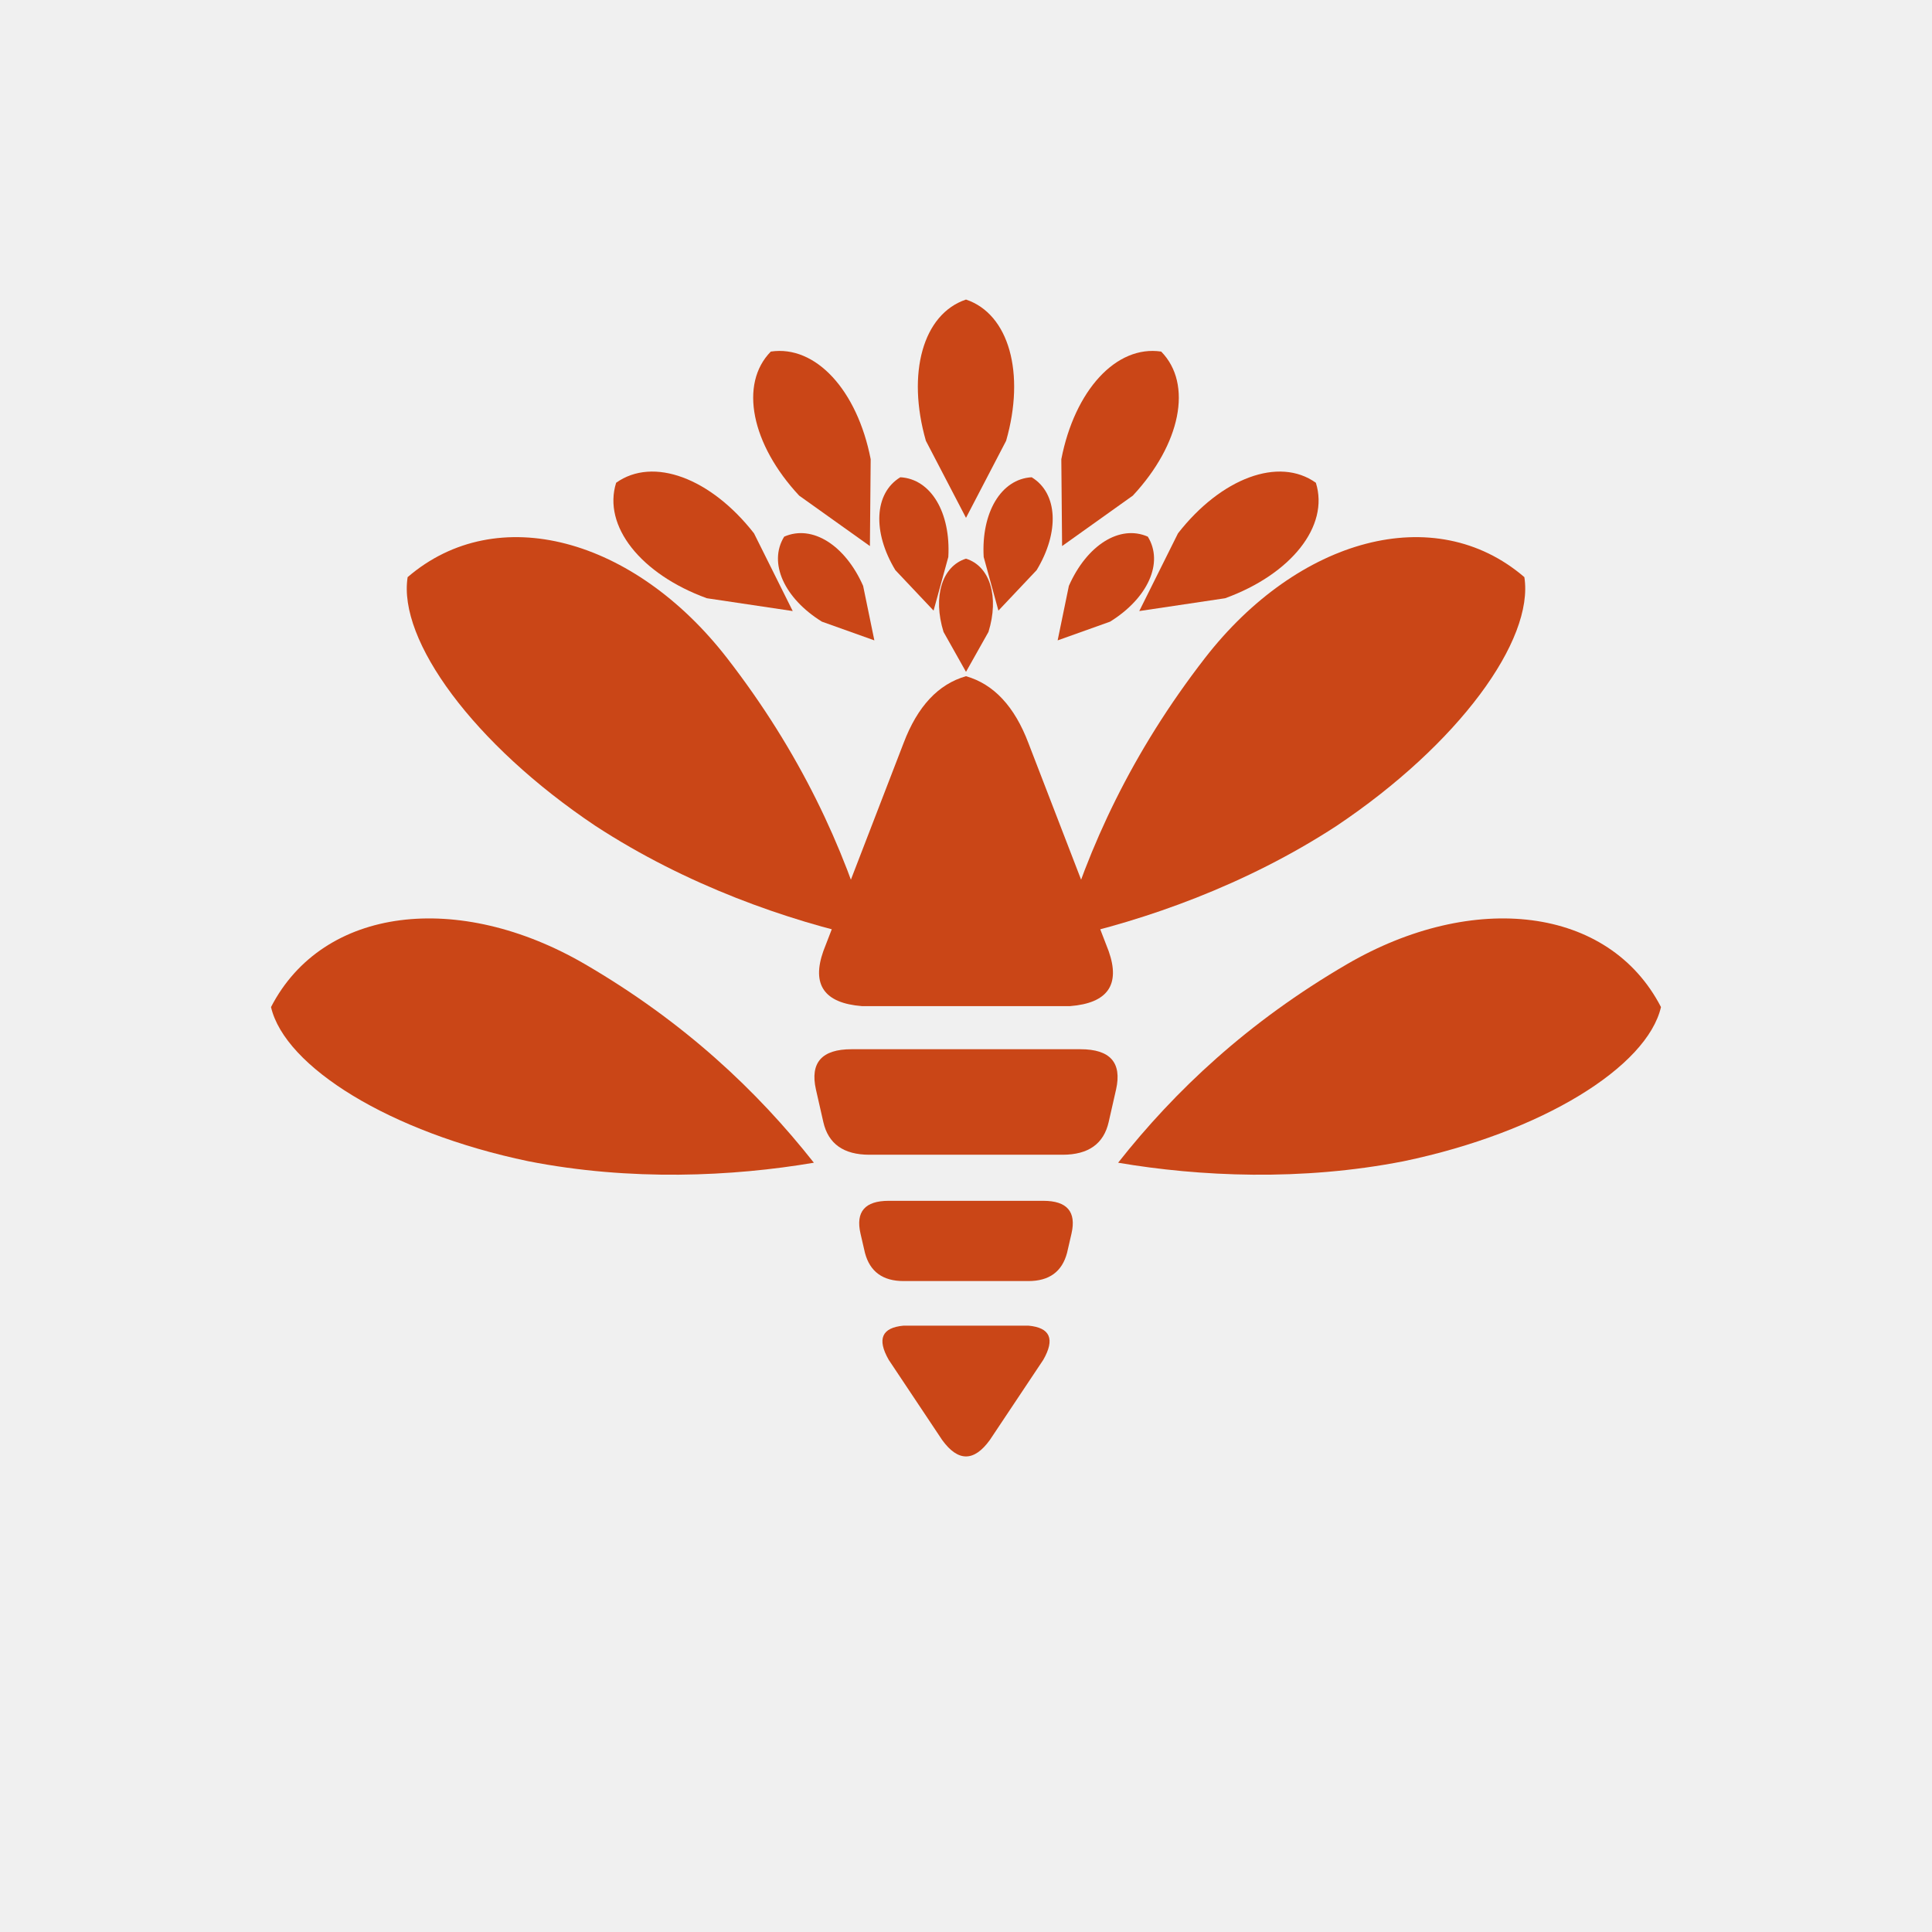
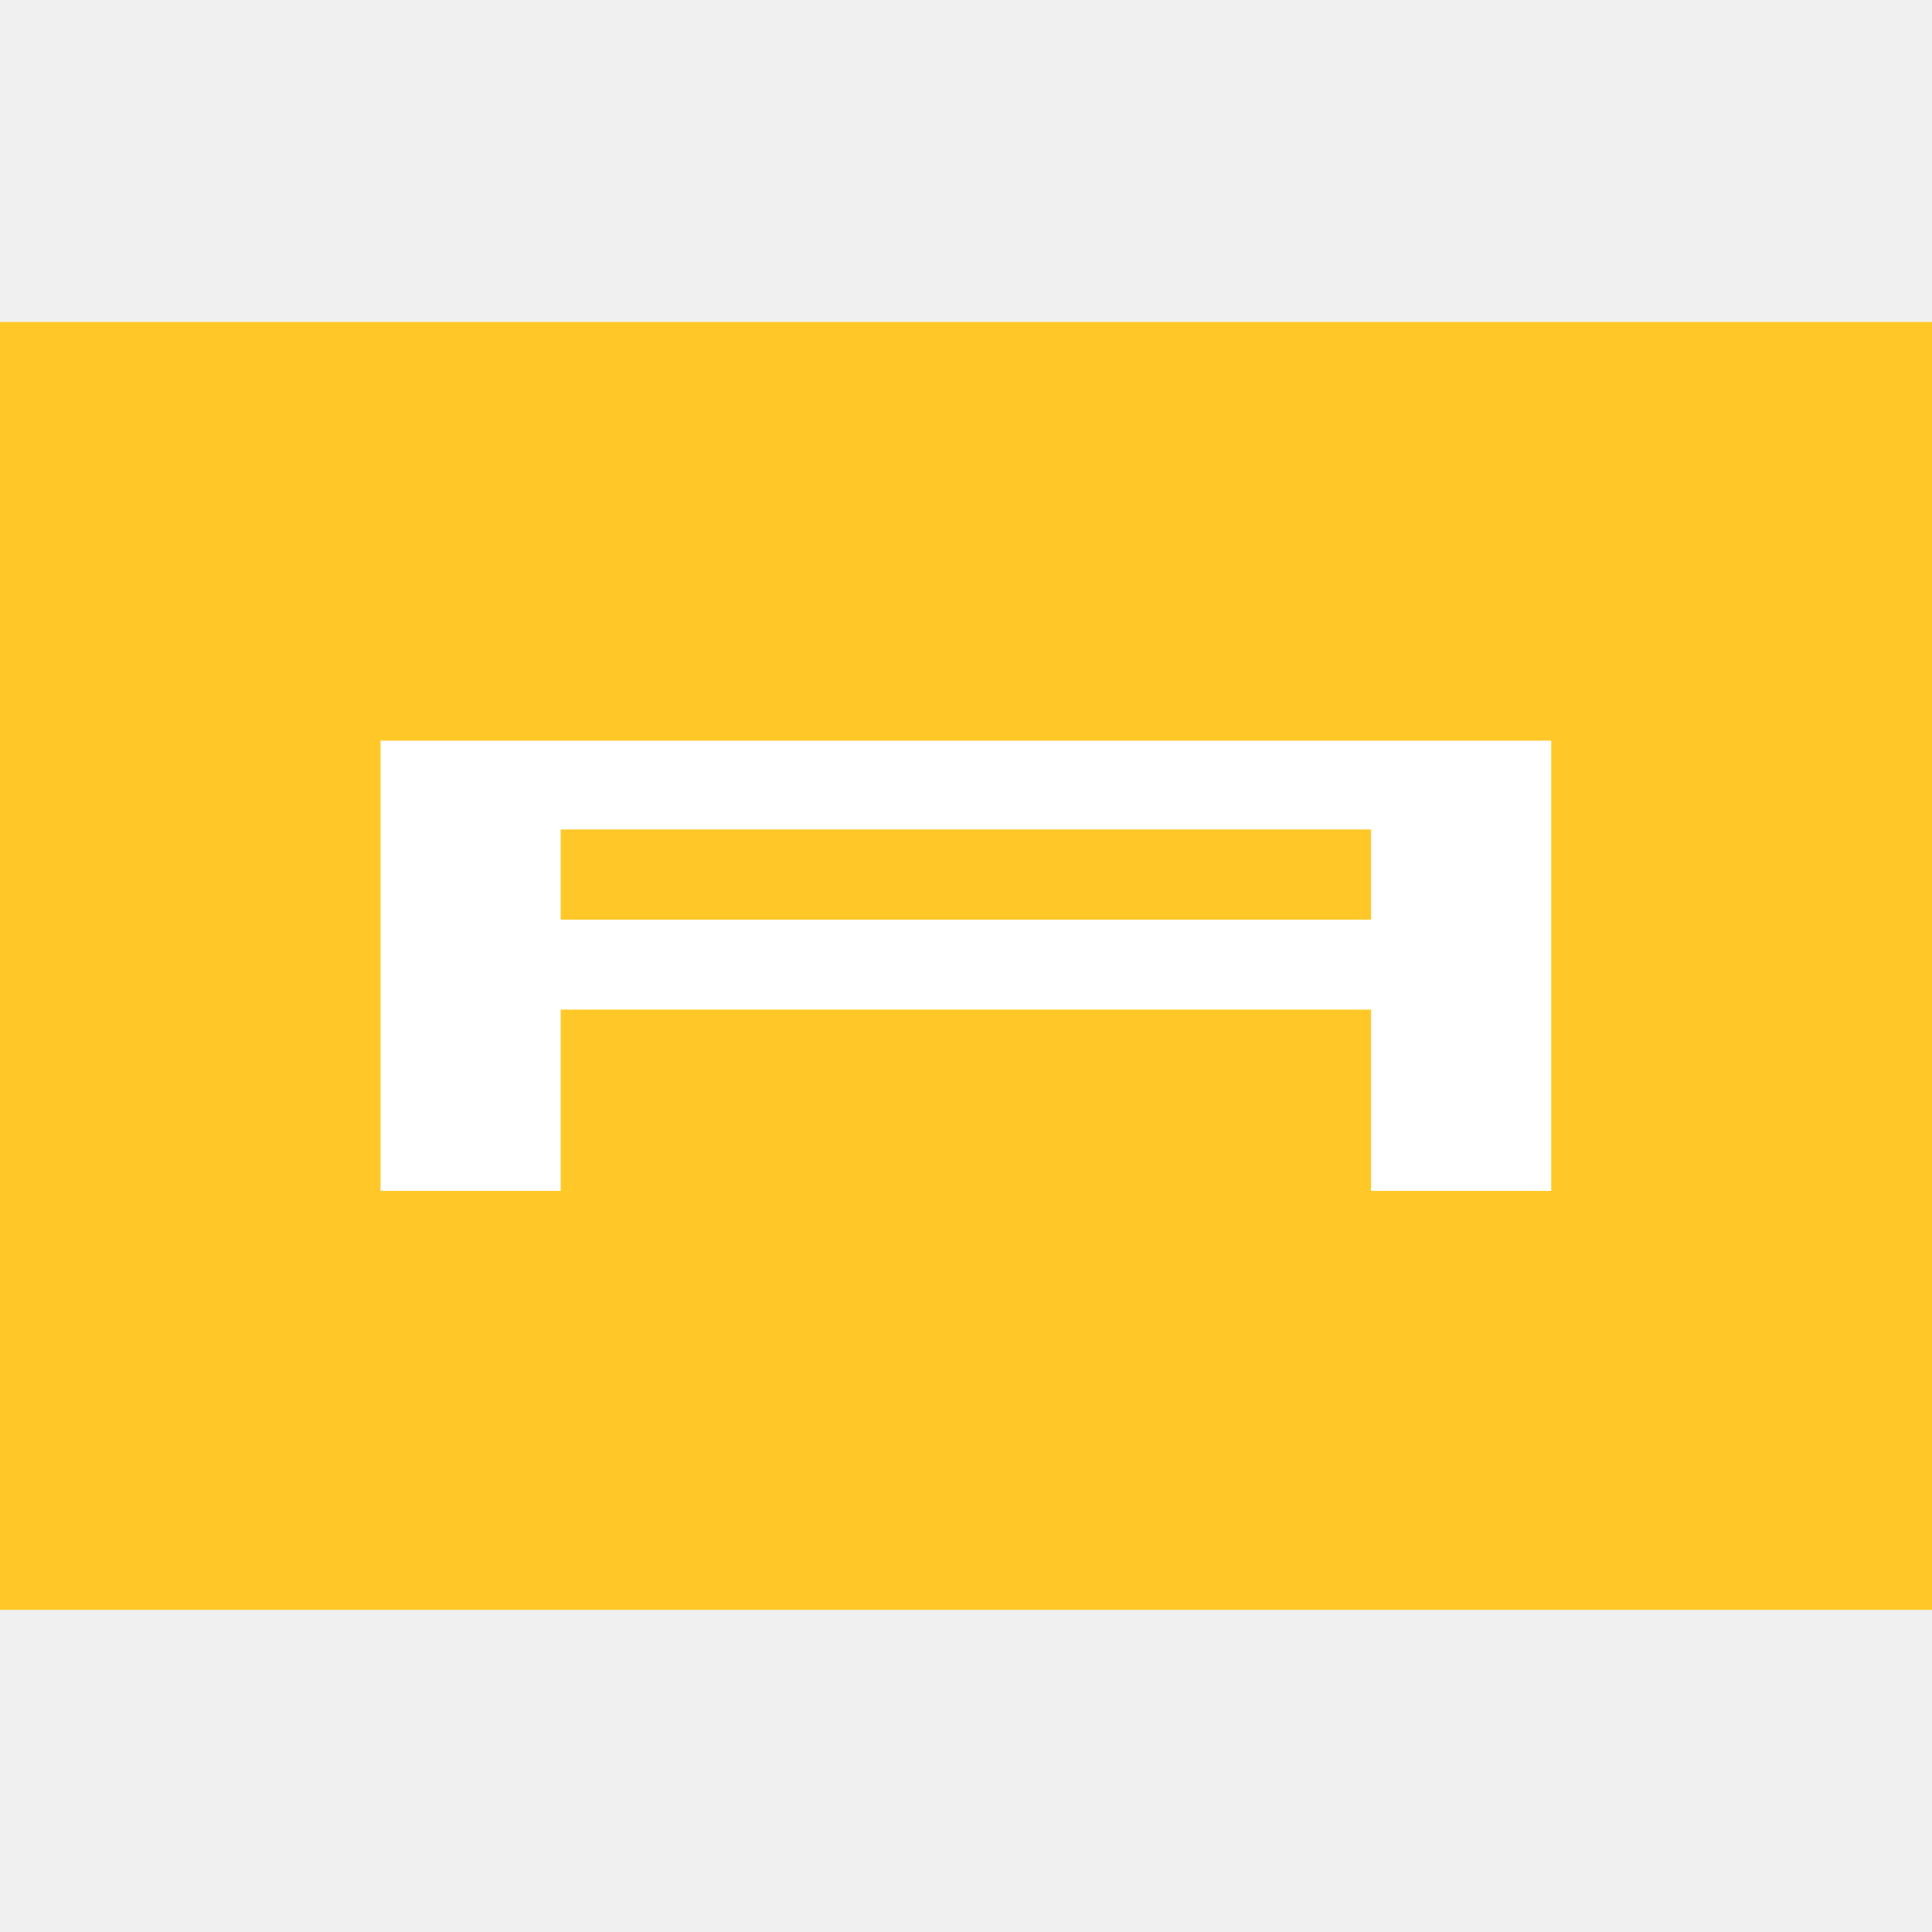
- <svg xmlns="http://www.w3.org/2000/svg" viewBox="0 -16 130 130">
-   <g fill="#CA4617">
-     <path d="M65 29.5 Q67.8 30.3 69.2 34 L74.6 48 Q75.8 51.4 72 51.7 L58 51.7 Q54.2 51.4 55.4 48 L60.8 34 Q62.2 30.3 65 29.5 Z" />
-     <path d="M57.3 54.6 L72.7 54.6 Q75.7 54.6 75.1 57.3 L74.6 59.5 Q74.1 61.7 71.5 61.7 L58.5 61.7 Q55.9 61.7 55.4 59.5 L54.9 57.3 Q54.3 54.6 57.3 54.6 Z" />
-     <path d="M59.8 64.8 L70.2 64.8 Q72.6 64.8 72.1 67 L71.8 68.3 Q71.3 70.2 69.2 70.2 L60.8 70.2 Q58.7 70.2 58.2 68.3 L57.9 67 Q57.4 64.8 59.8 64.8 Z" />
-     <path d="M60.8 73.2 L69.2 73.2 Q71.4 73.4 70.2 75.5 L66.6 80.9 Q65 83.1 63.4 80.9 L59.8 75.5 Q58.6 73.4 60.8 73.2 Z" />
-     <g transform="translate(43,35) rotate(-52) scale(1.04)">
-       <path d="M0 -19 C7.5 -17.5 11 -9 8.6 0.5 C6.7 8 3.6 14 0 19 C-2.4 14 -4.6 7.5 -5.2 0.5 C-5.9 -9 -3.6 -17 0 -19 Z" />
-     </g>
-     <g transform="translate(87,35) rotate(52) scale(-1.04,1.04)">
-       <path d="M0 -19 C7.5 -17.5 11 -9 8.6 0.5 C6.7 8 3.6 14 0 19 C-2.4 14 -4.6 7.5 -5.2 0.5 C-5.9 -9 -3.6 -17 0 -19 Z" />
-     </g>
-     <g transform="translate(36.5,57) rotate(-74)">
-       <path d="M0 -19 C7.5 -17.5 11 -9 8.6 0.5 C6.7 8 3.6 14 0 19 C-2.4 14 -4.6 7.5 -5.2 0.5 C-5.9 -9 -3.6 -17 0 -19 Z" />
-     </g>
-     <g transform="translate(93.5,57) rotate(74) scale(-1,1)">
-       <path d="M0 -19 C7.5 -17.5 11 -9 8.6 0.5 C6.7 8 3.6 14 0 19 C-2.4 14 -4.6 7.5 -5.2 0.5 C-5.9 -9 -3.6 -17 0 -19 Z" />
-     </g>
-     <g transform="translate(65,11.5) scale(1,1.08)">
-       <path d="M0 -6.8 C2.9 -5.9 4 -2.2 2.7 2 L0 6.8 L-2.7 2 C-4 -2.2 -2.9 -5.9 0 -6.8 Z" />
-     </g>
-     <g transform="translate(74.8,14.2) rotate(27) scale(1,1.08)">
-       <path d="M0 -6.8 C2.9 -5.9 4 -2.2 2.7 2 L0 6.8 L-2.7 2 C-4 -2.2 -2.9 -5.9 0 -6.8 Z" />
-     </g>
-     <g transform="translate(55.2,14.2) rotate(-27) scale(1,1.08)">
-       <path d="M0 -6.8 C2.9 -5.9 4 -2.2 2.7 2 L0 6.8 L-2.7 2 C-4 -2.2 -2.9 -5.9 0 -6.8 Z" />
-     </g>
-     <g transform="translate(82.6,20.8) rotate(54) scale(1,1.08)">
-       <path d="M0 -6.8 C2.9 -5.9 4 -2.2 2.7 2 L0 6.8 L-2.7 2 C-4 -2.2 -2.9 -5.9 0 -6.8 Z" />
-     </g>
-     <g transform="translate(47.4,20.8) rotate(-54) scale(1,1.08)">
-       <path d="M0 -6.8 C2.9 -5.9 4 -2.2 2.7 2 L0 6.8 L-2.7 2 C-4 -2.2 -2.9 -5.9 0 -6.8 Z" />
-     </g>
-     <g transform="translate(68.3,20.6) rotate(14) scale(0.68)">
-       <path d="M0 -6.8 C2.9 -5.9 4 -2.2 2.7 2 L0 6.8 L-2.7 2 C-4 -2.2 -2.9 -5.9 0 -6.8 Z" />
-     </g>
-     <g transform="translate(61.7,20.6) rotate(-14) scale(0.68)">
-       <path d="M0 -6.8 C2.9 -5.9 4 -2.2 2.7 2 L0 6.8 L-2.7 2 C-4 -2.2 -2.9 -5.9 0 -6.8 Z" />
-     </g>
-     <g transform="translate(74.2,23.6) rotate(41) scale(0.68)">
-       <path d="M0 -6.8 C2.9 -5.9 4 -2.2 2.7 2 L0 6.8 L-2.7 2 C-4 -2.2 -2.9 -5.9 0 -6.8 Z" />
-     </g>
-     <g transform="translate(55.8,23.6) rotate(-41) scale(0.68)">
-       <path d="M0 -6.8 C2.9 -5.9 4 -2.2 2.7 2 L0 6.8 L-2.7 2 C-4 -2.2 -2.9 -5.9 0 -6.8 Z" />
-     </g>
-     <g transform="translate(65,25.4) scale(0.56)">
-       <path d="M0 -6.8 C2.9 -5.9 4 -2.2 2.7 2 L0 6.8 L-2.7 2 C-4 -2.2 -2.9 -5.9 0 -6.8 Z" />
-     </g>
-   </g>
+ <svg xmlns="http://www.w3.org/2000/svg" viewBox="0 -14.17 85.04 85.04">
+   <rect y="-14.17" width="85.04" height="85.04" fill="none" />
+   <rect width="85.04" height="56.69" fill="#FFC828" />
+   <path fill="#FFFFFF" d="M24.68 22.34 H60.35 V26.31 H24.68 Z M16.75 18.43 V38.25 H24.68 V30.27 H60.35 V38.25 H68.28 V18.43 Z" />
</svg>
